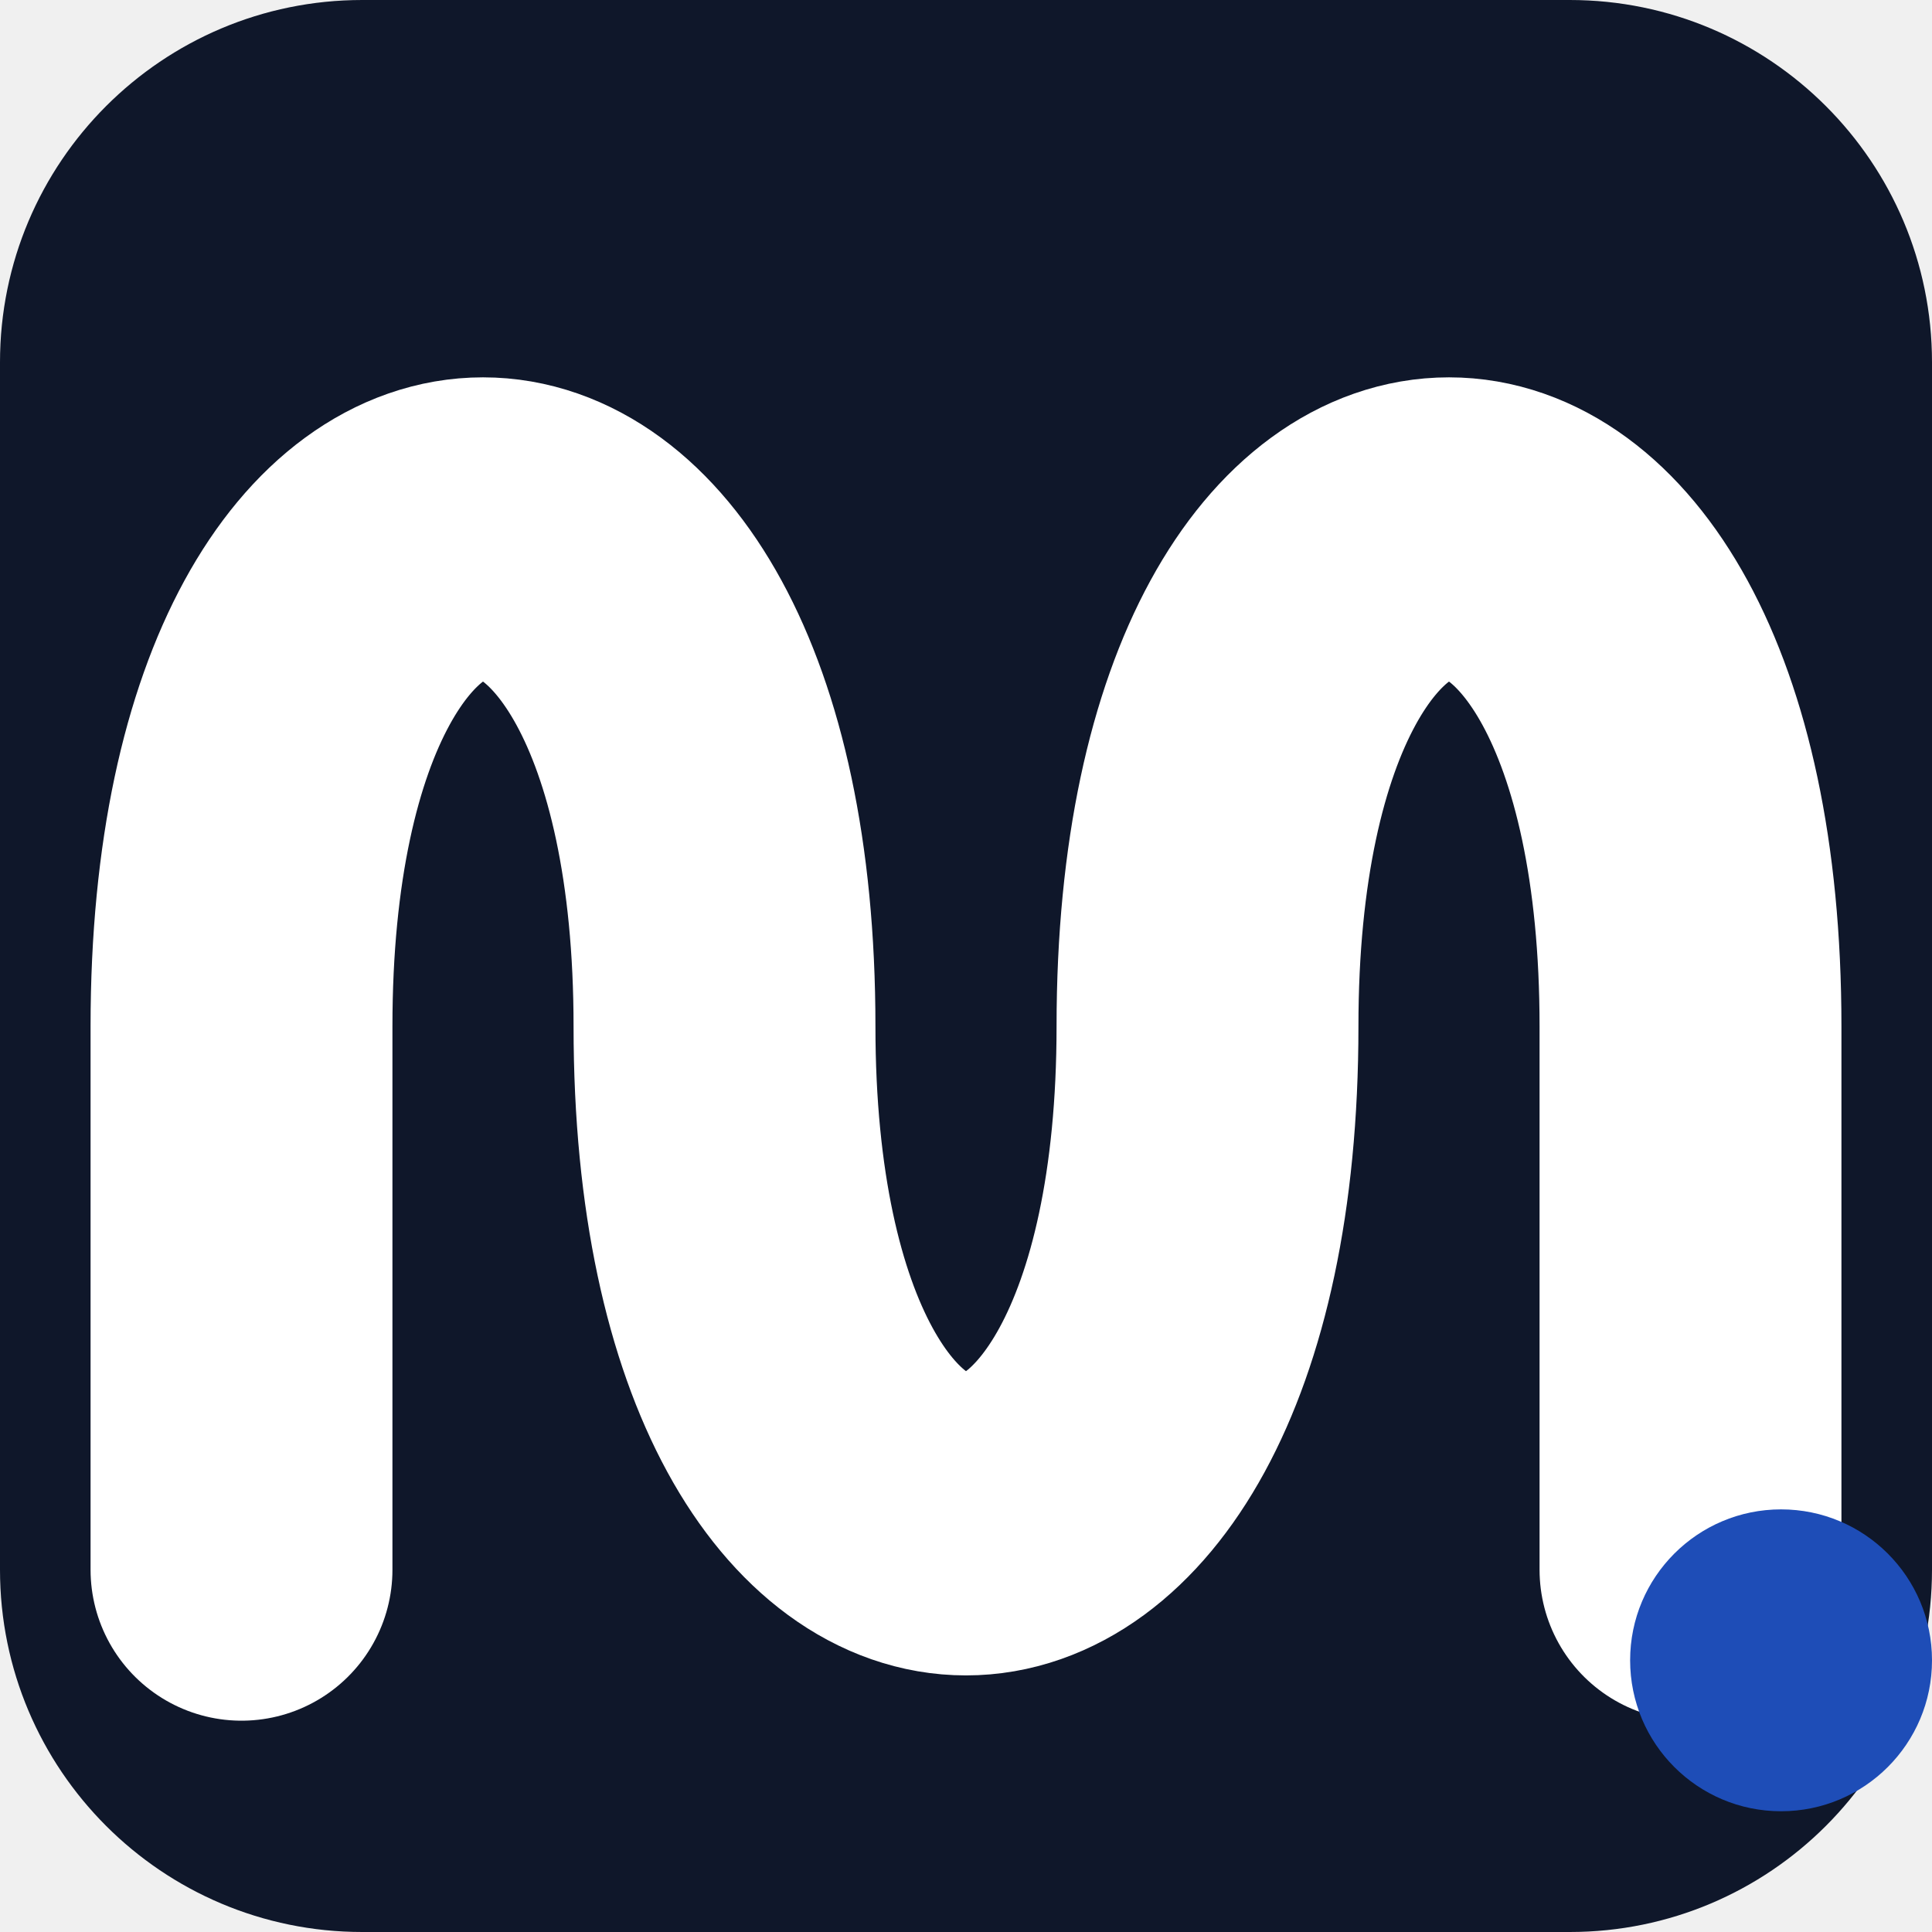
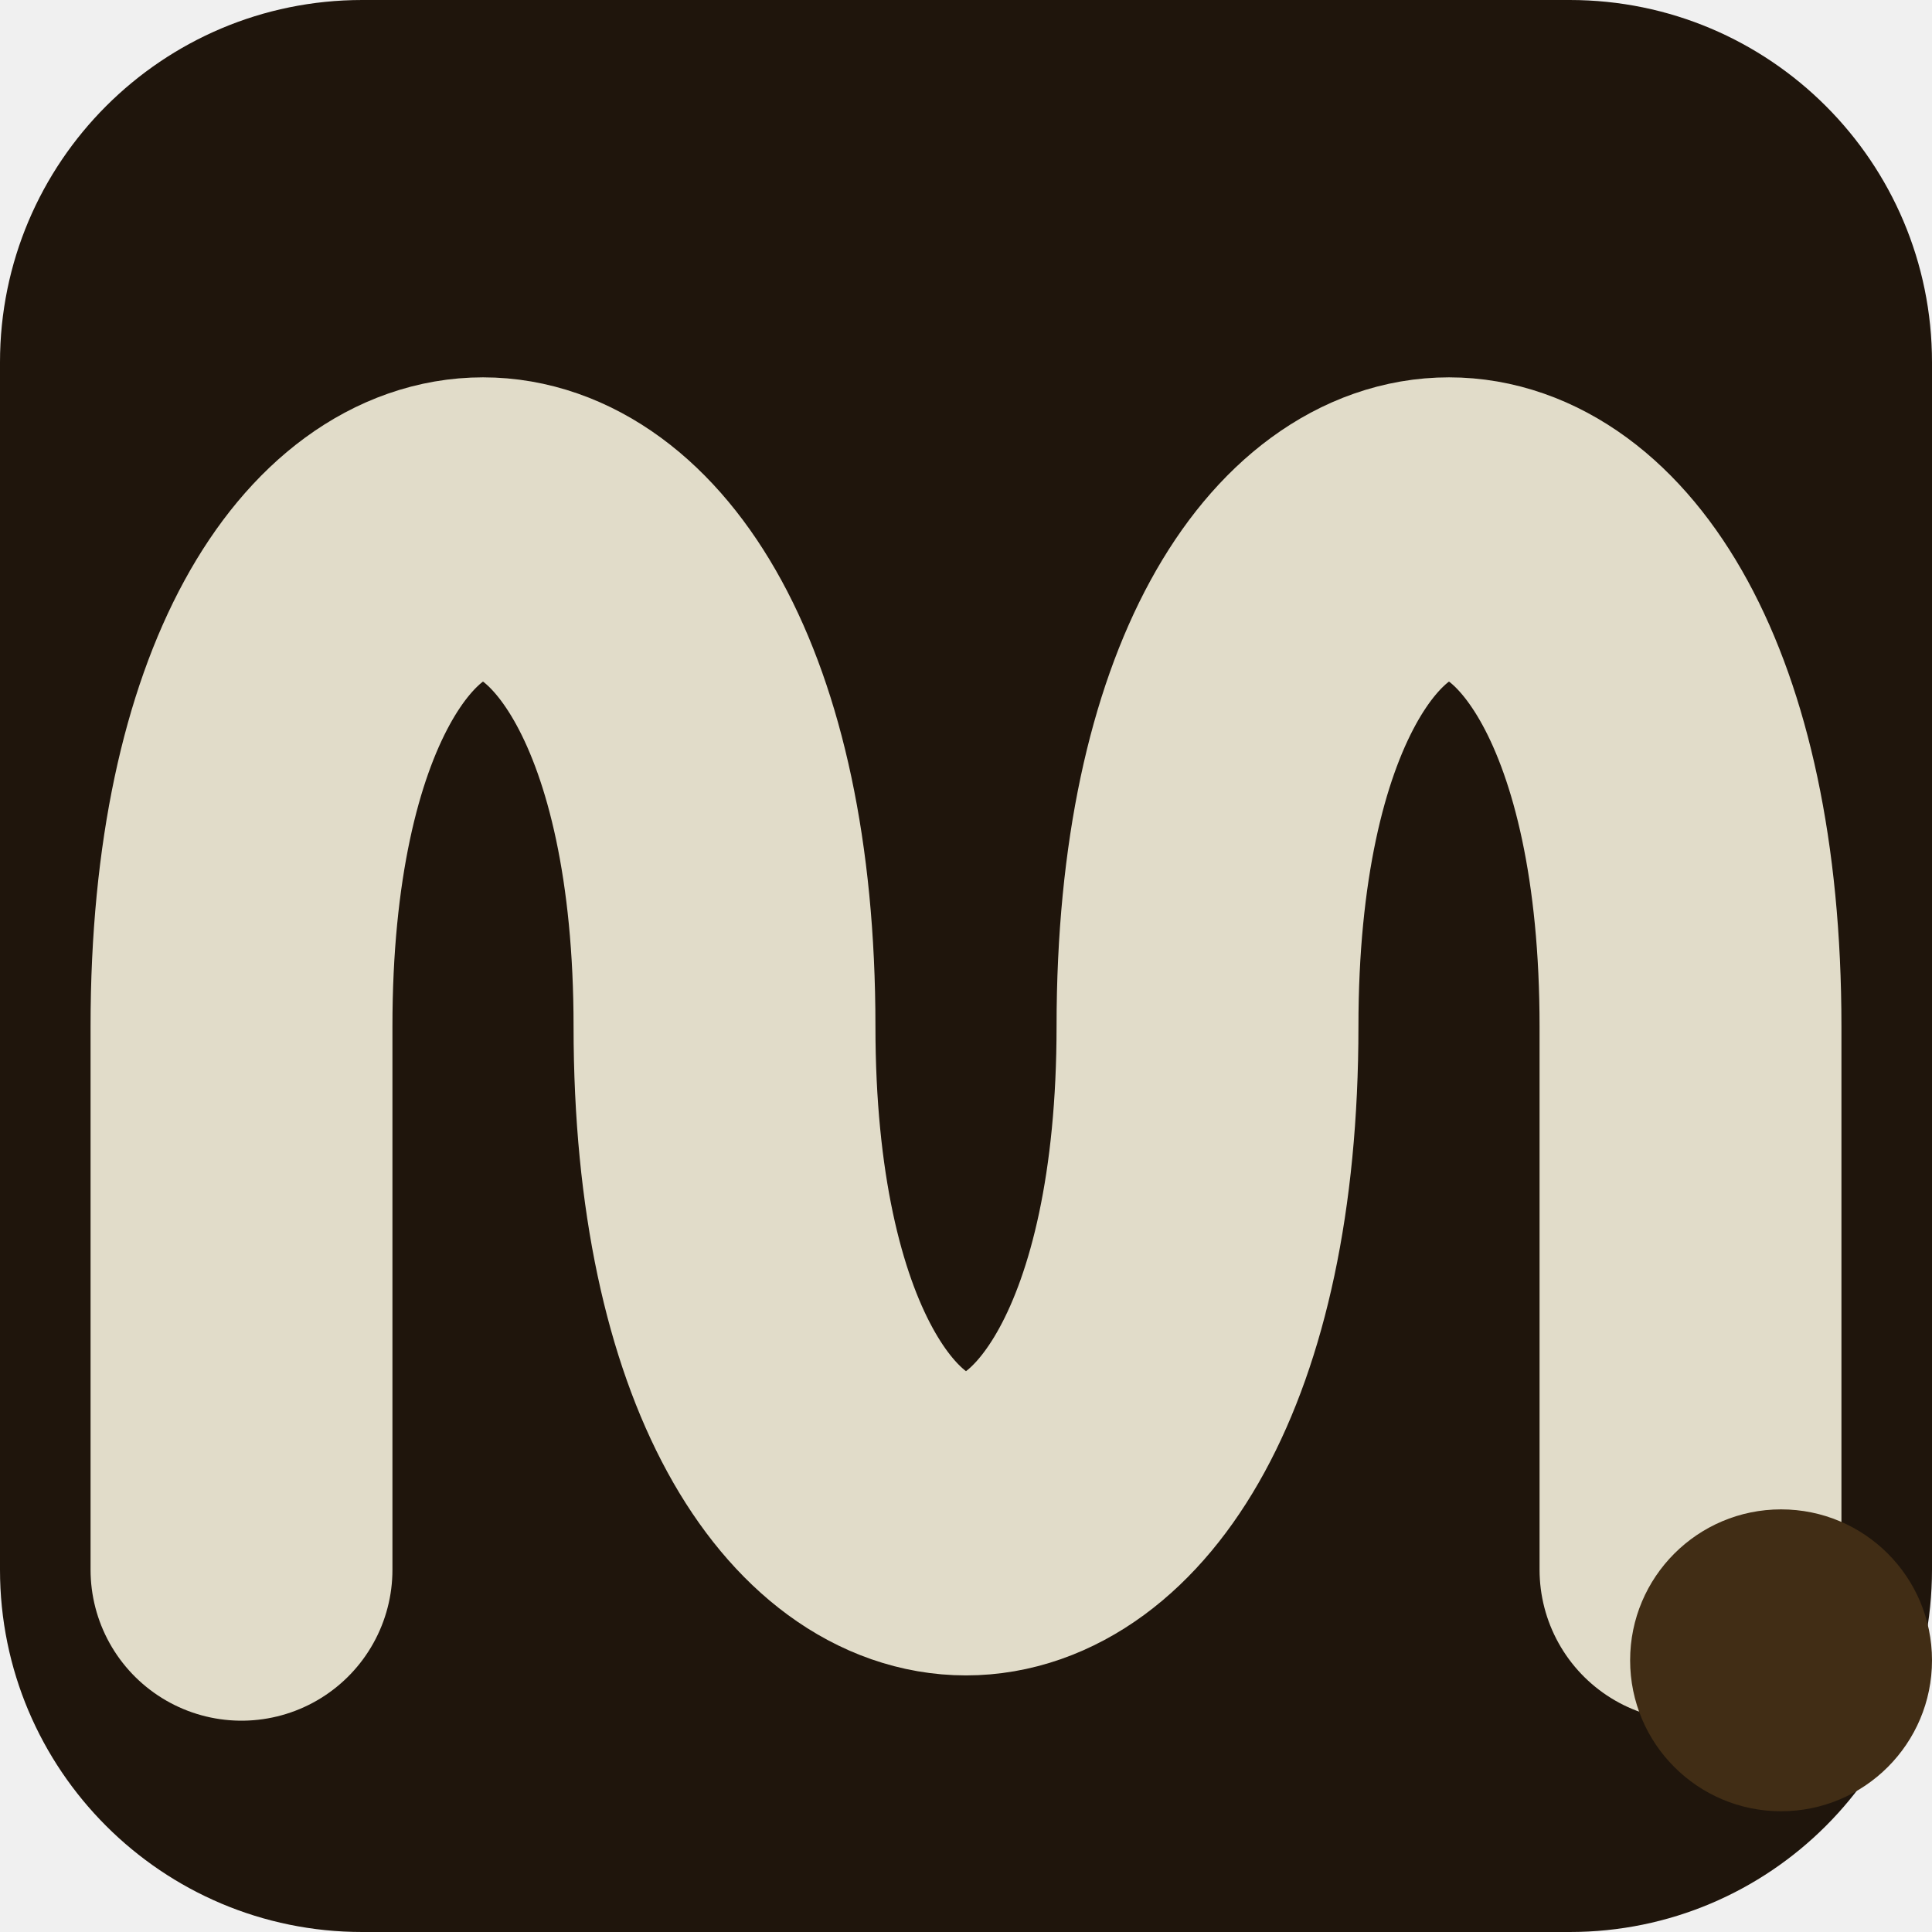
<svg xmlns="http://www.w3.org/2000/svg" viewBox="0 0 32 32" fill="none">
-   <rect width="32" height="32" rx="6" fill="#0f172a" />
-   <path d="M 4,26 L 4,17 C 4,6 12,6 12,17 C 12,28 20,28 20,17 C 20,6 28,6 28,17 L 28,26" stroke="white" stroke-width="5" stroke-linecap="round" stroke-linejoin="round" />
-   <circle cx="29.5" cy="27.5" r="2.5" fill="#1e4db7" />
+   <rect width="32" height="32" rx="6" fill="#1F150C" />
+   <path d="M 4,26 L 4,17 C 4,6 12,6 12,17 C 12,28 20,28 20,17 C 20,6 28,6 28,17 L 28,26" stroke="#E1DCC9" stroke-width="5" stroke-linecap="round" stroke-linejoin="round" />
+   <circle cx="29.5" cy="27.5" r="2.5" fill="#412D15" />
</svg>
